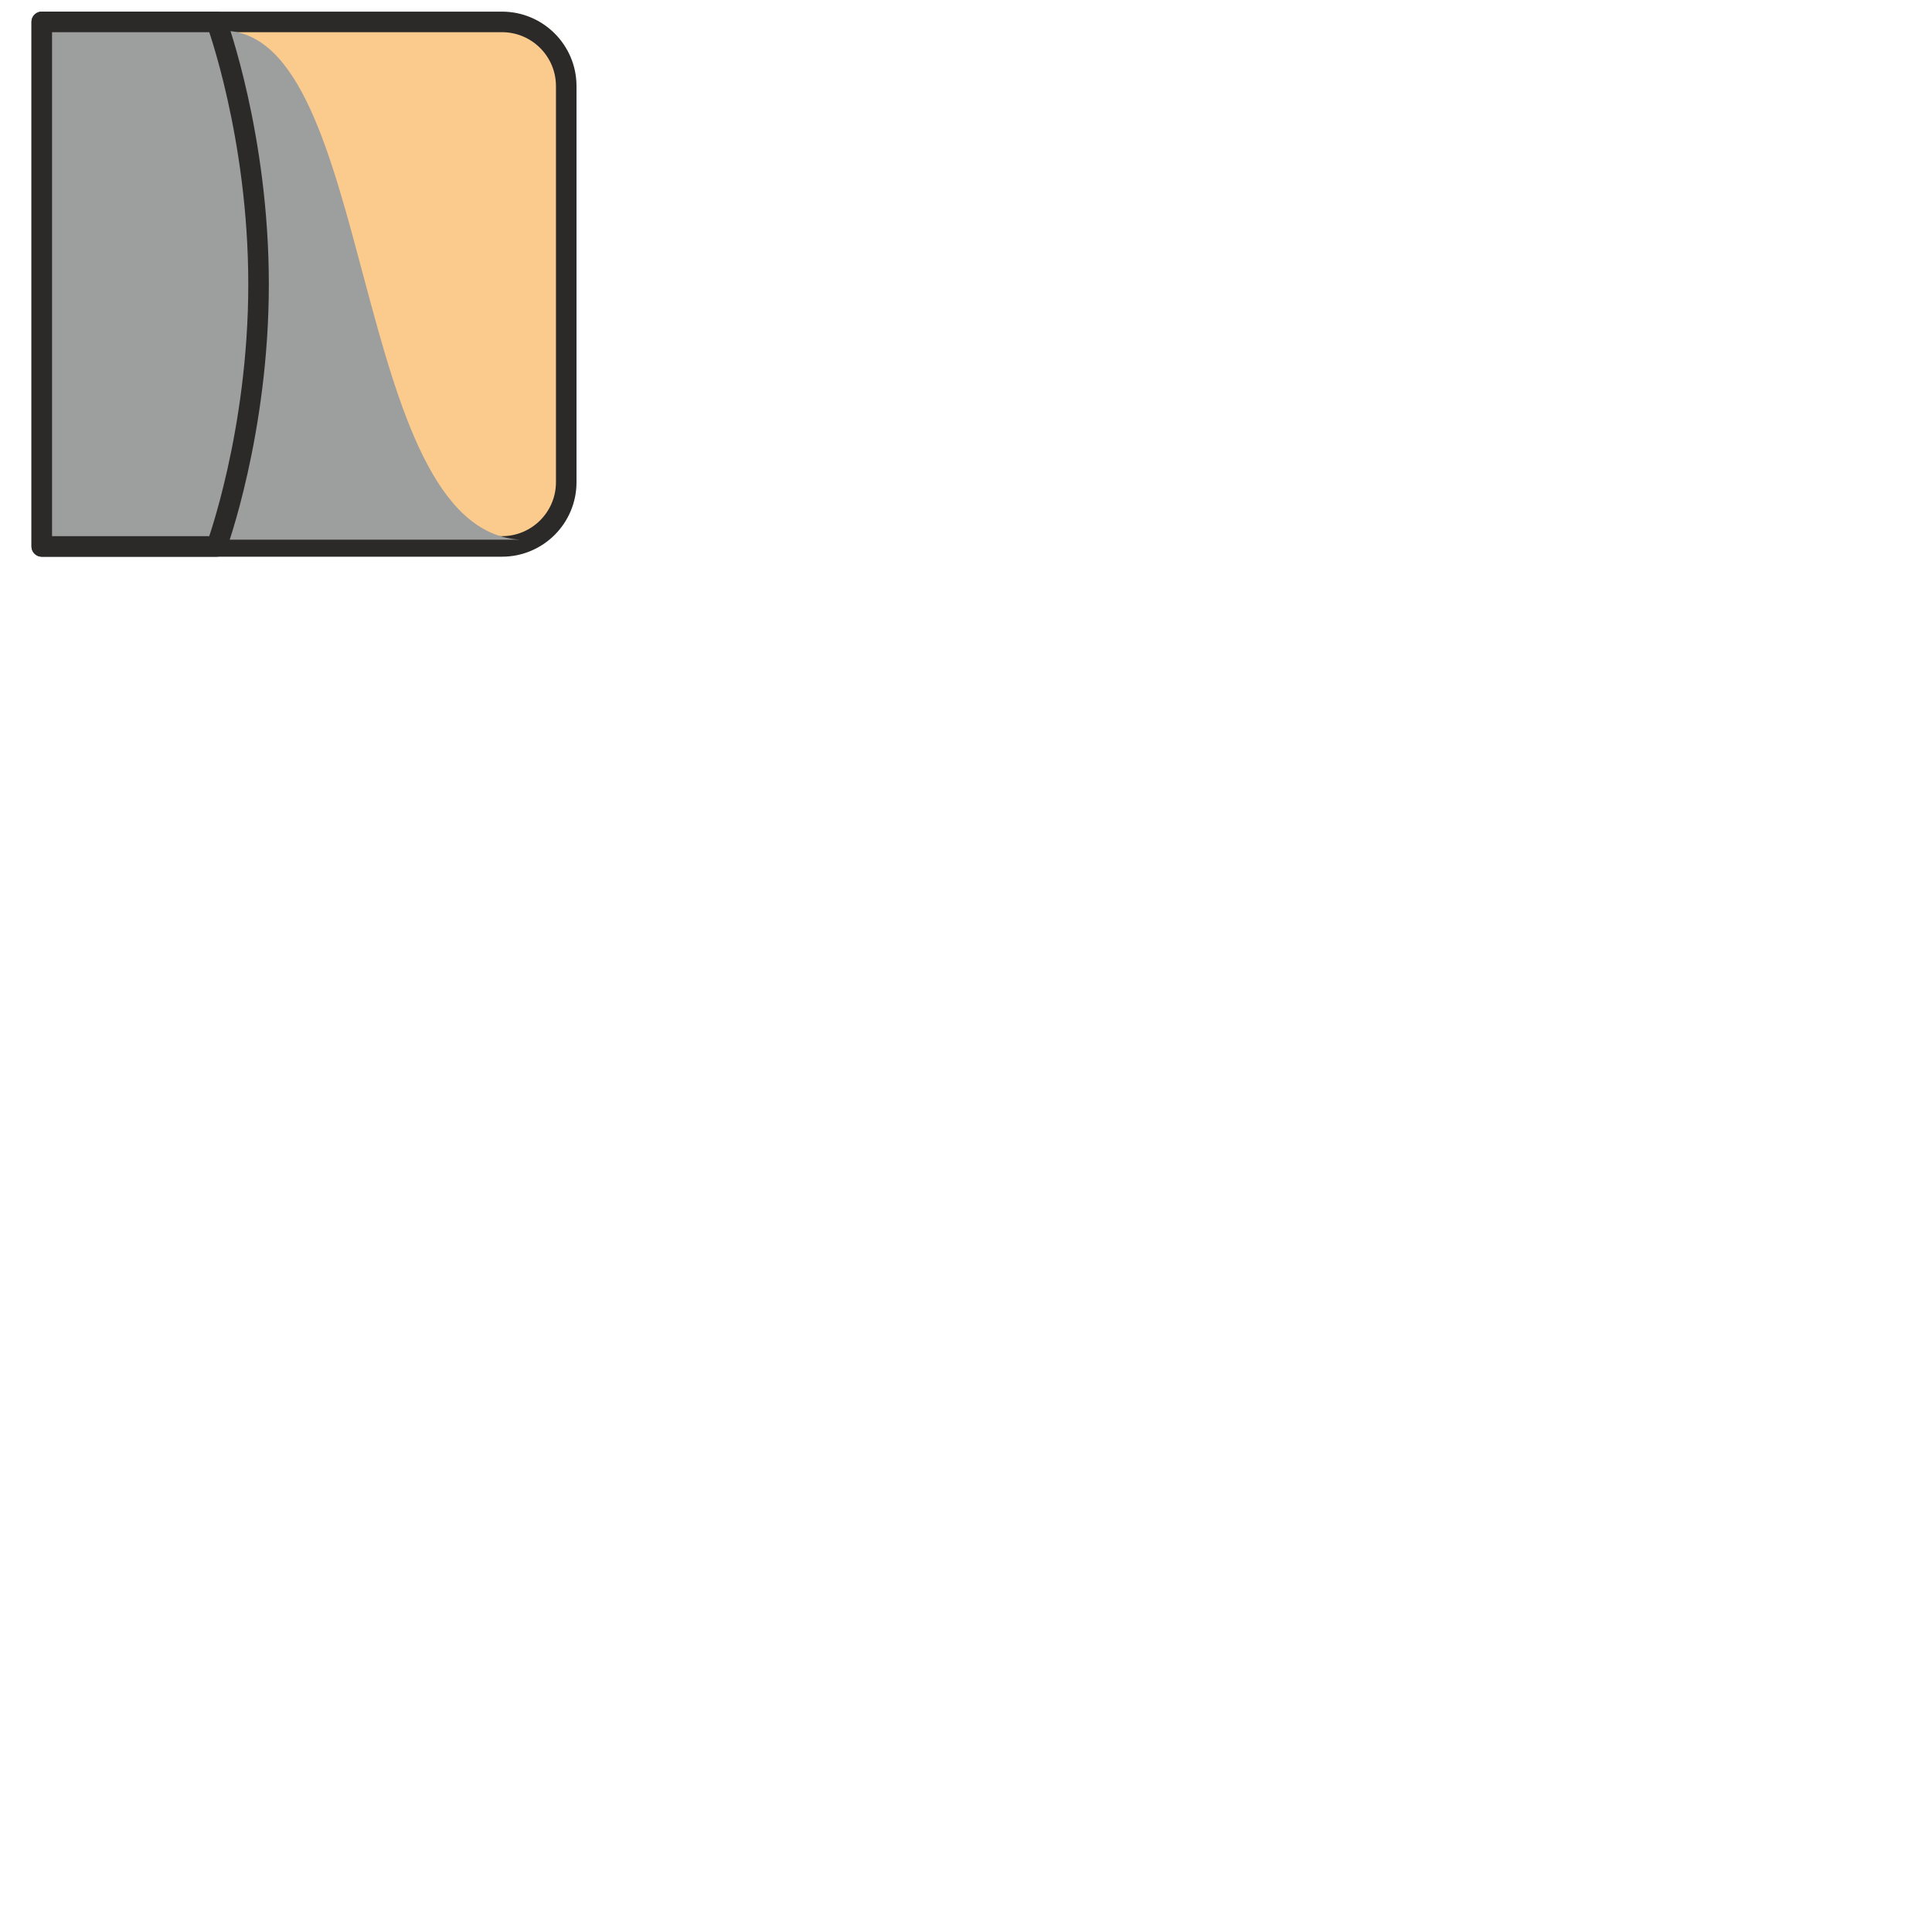
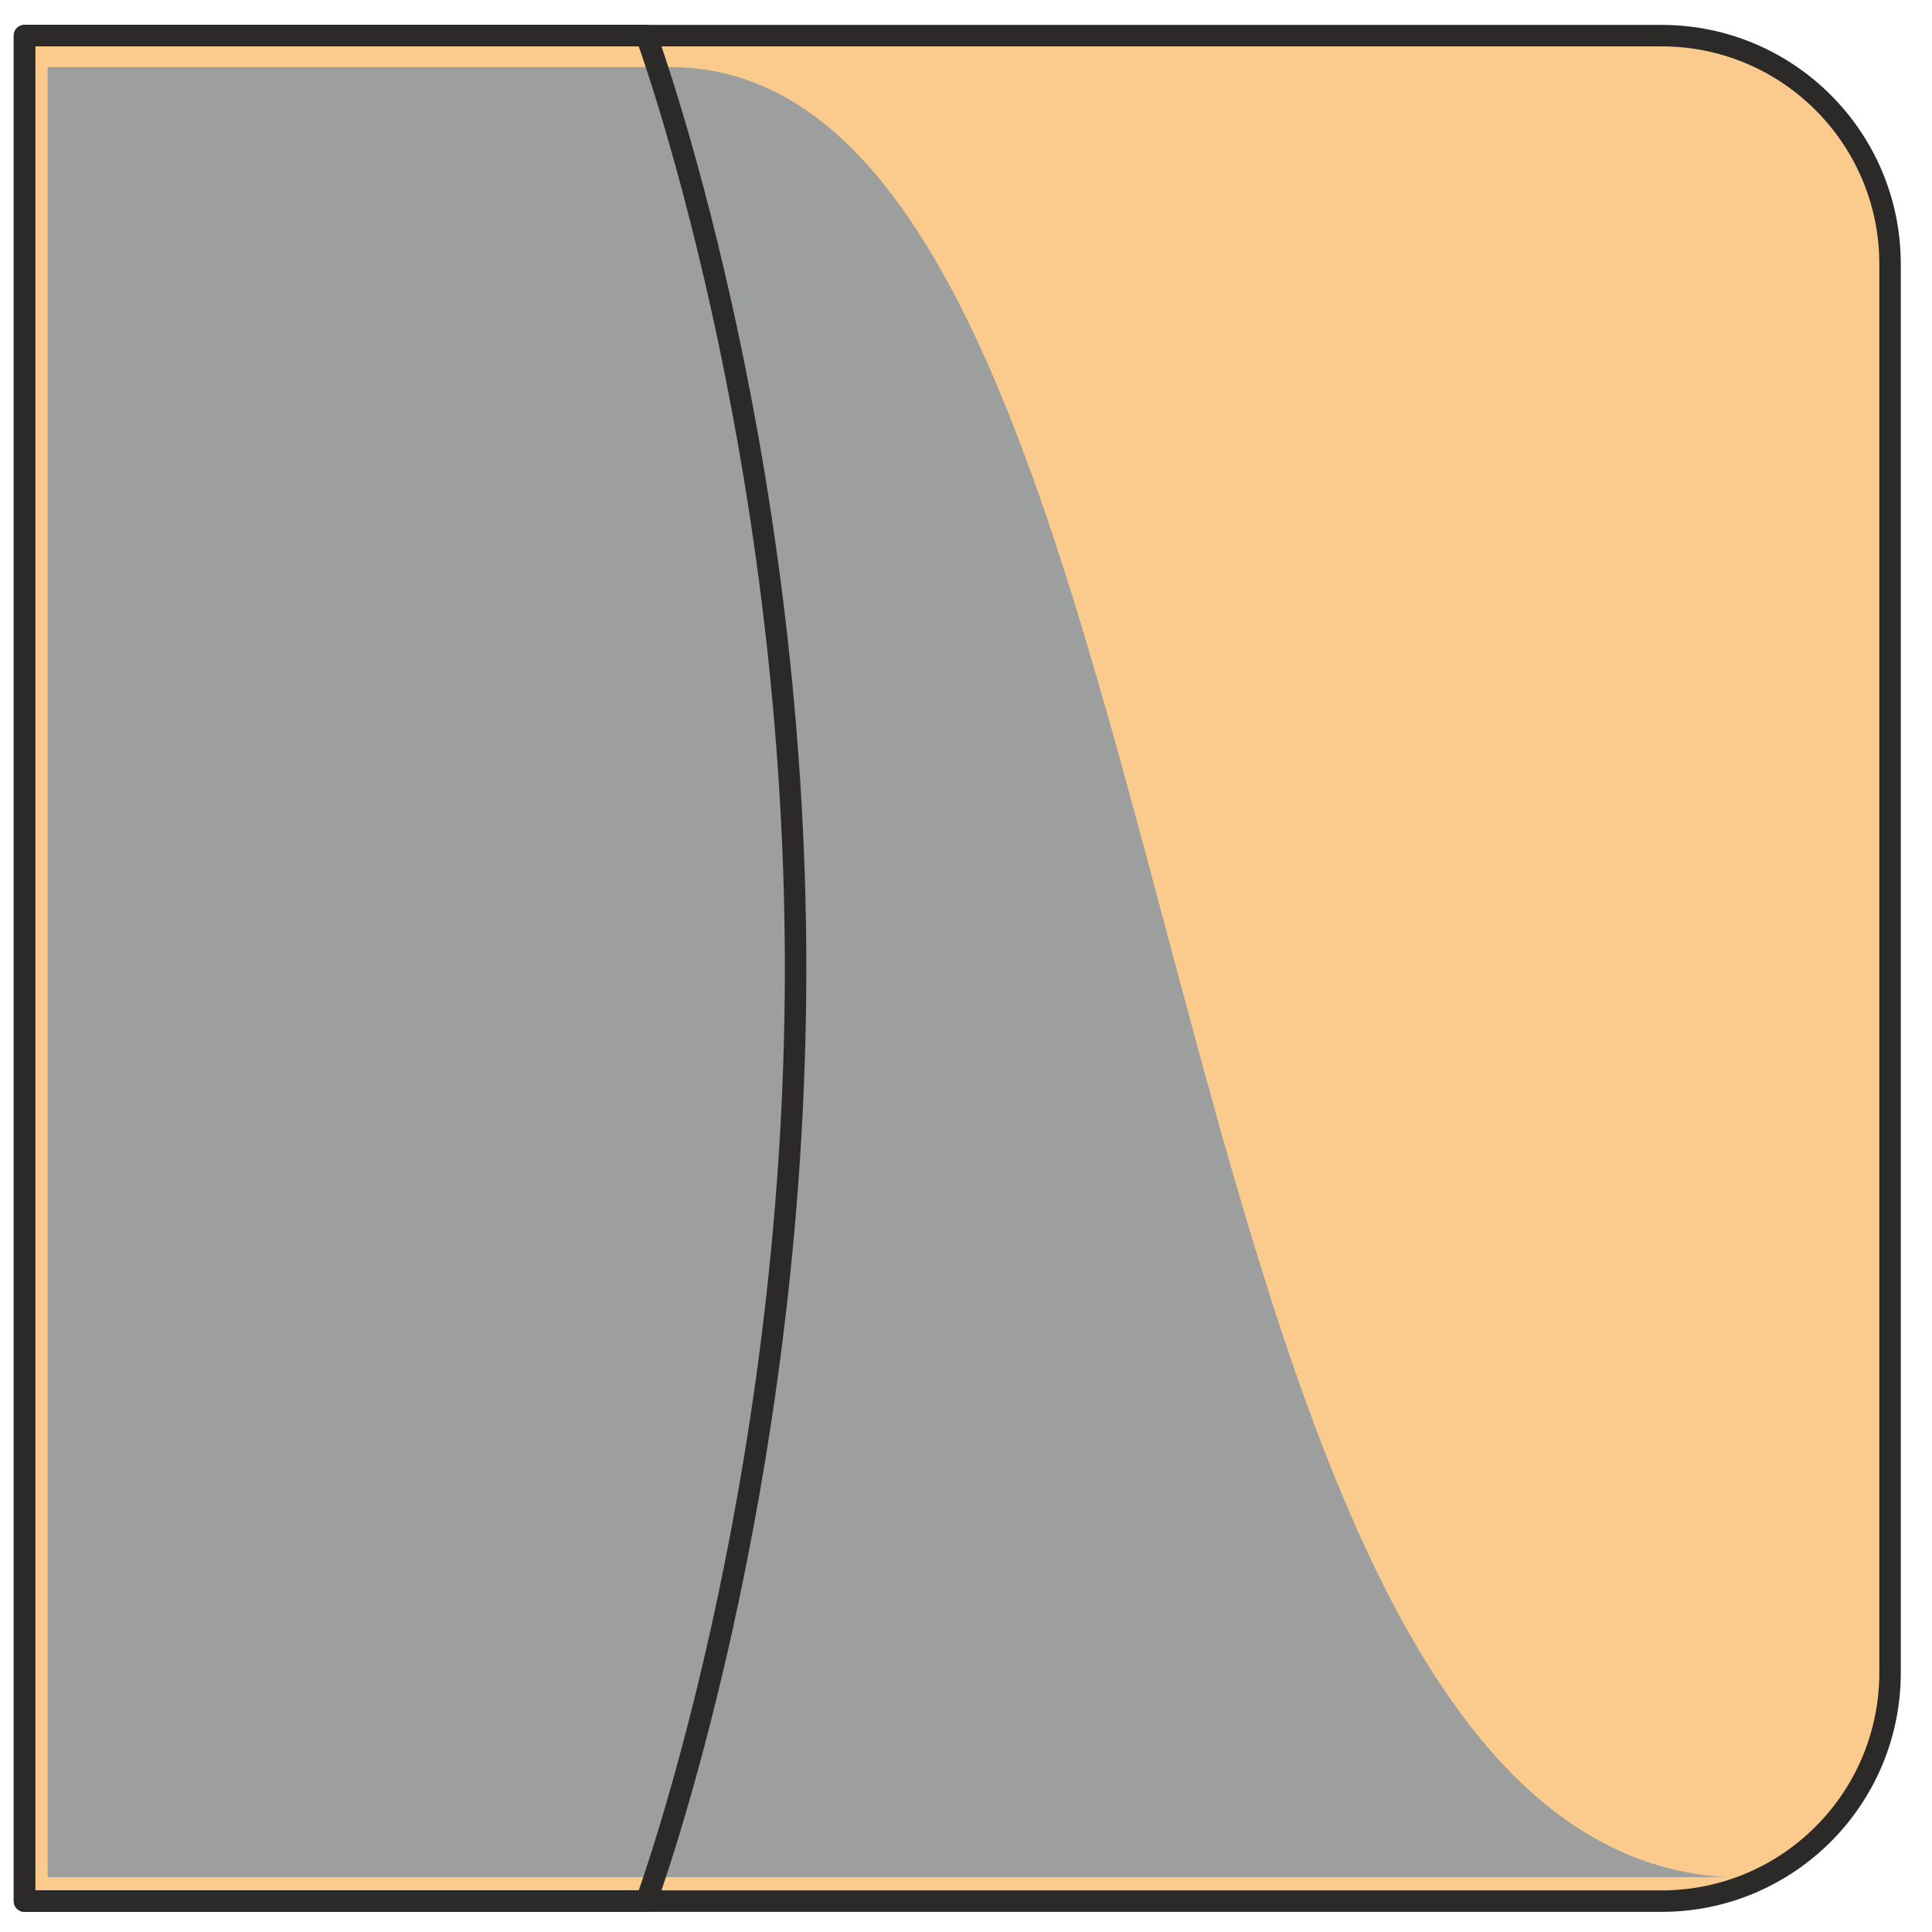
- <svg xmlns="http://www.w3.org/2000/svg" width="47" height="47" viewBox="0 0 47 47" fill="none">
-   <path d="M13.775 11.73V2.096C13.775 1.233 13.075 0.533 12.212 0.533H1.016V13.293H12.212C13.075 13.293 13.775 12.593 13.775 11.73Z" fill="#FBCB8E" />
-   <path d="M13.775 11.73V2.096C13.775 1.233 13.075 0.533 12.212 0.533H1.016V13.293H12.212C13.075 13.293 13.775 12.593 13.775 11.73Z" stroke="#2B2A29" stroke-width="0.5" stroke-miterlimit="10" stroke-linecap="round" stroke-linejoin="round" />
-   <path fill-rule="evenodd" clip-rule="evenodd" d="M1.174 13.129V0.748H5.427C9.161 0.746 8.484 12.896 12.658 13.129H1.174Z" fill="#9D9E9E" />
-   <path d="M5.269 0.533H1.016V13.293H5.269C5.269 13.293 6.29 10.522 6.29 6.913C6.29 3.304 5.269 0.533 5.269 0.533V0.533Z" stroke="#2B2A29" stroke-width="0.5" stroke-miterlimit="10" stroke-linecap="round" stroke-linejoin="round" />
+ <svg xmlns="http://www.w3.org/2000/svg" width="45" height="45" viewBox="0 0 45 45" fill="none">
+   <path d="M44.023 38.958V6.152C44.023 3.212 41.641 0.83 38.701 0.83H0.571V44.281H38.701C41.641 44.281 44.023 41.898 44.023 38.958Z" fill="#FBCB8E" />
+   <path d="M44.023 38.958V6.152C44.023 3.212 41.641 0.83 38.701 0.83H0.571V44.281H38.701C41.641 44.281 44.023 41.898 44.023 38.958Z" stroke="#2B2A29" stroke-width="0.5" stroke-miterlimit="10" stroke-linecap="round" stroke-linejoin="round" />
+   <path fill-rule="evenodd" clip-rule="evenodd" d="M1.11 43.723V1.562H15.594C28.308 1.554 26.003 42.929 40.218 43.723H1.11Z" fill="#9D9E9E" />
+   <path d="M15.054 0.829H0.57V44.281H15.054C15.054 44.281 18.531 34.847 18.531 22.555C18.531 10.264 15.054 0.829 15.054 0.829Z" stroke="#2B2A29" stroke-width="0.5" stroke-miterlimit="10" stroke-linecap="round" stroke-linejoin="round" />
</svg>
